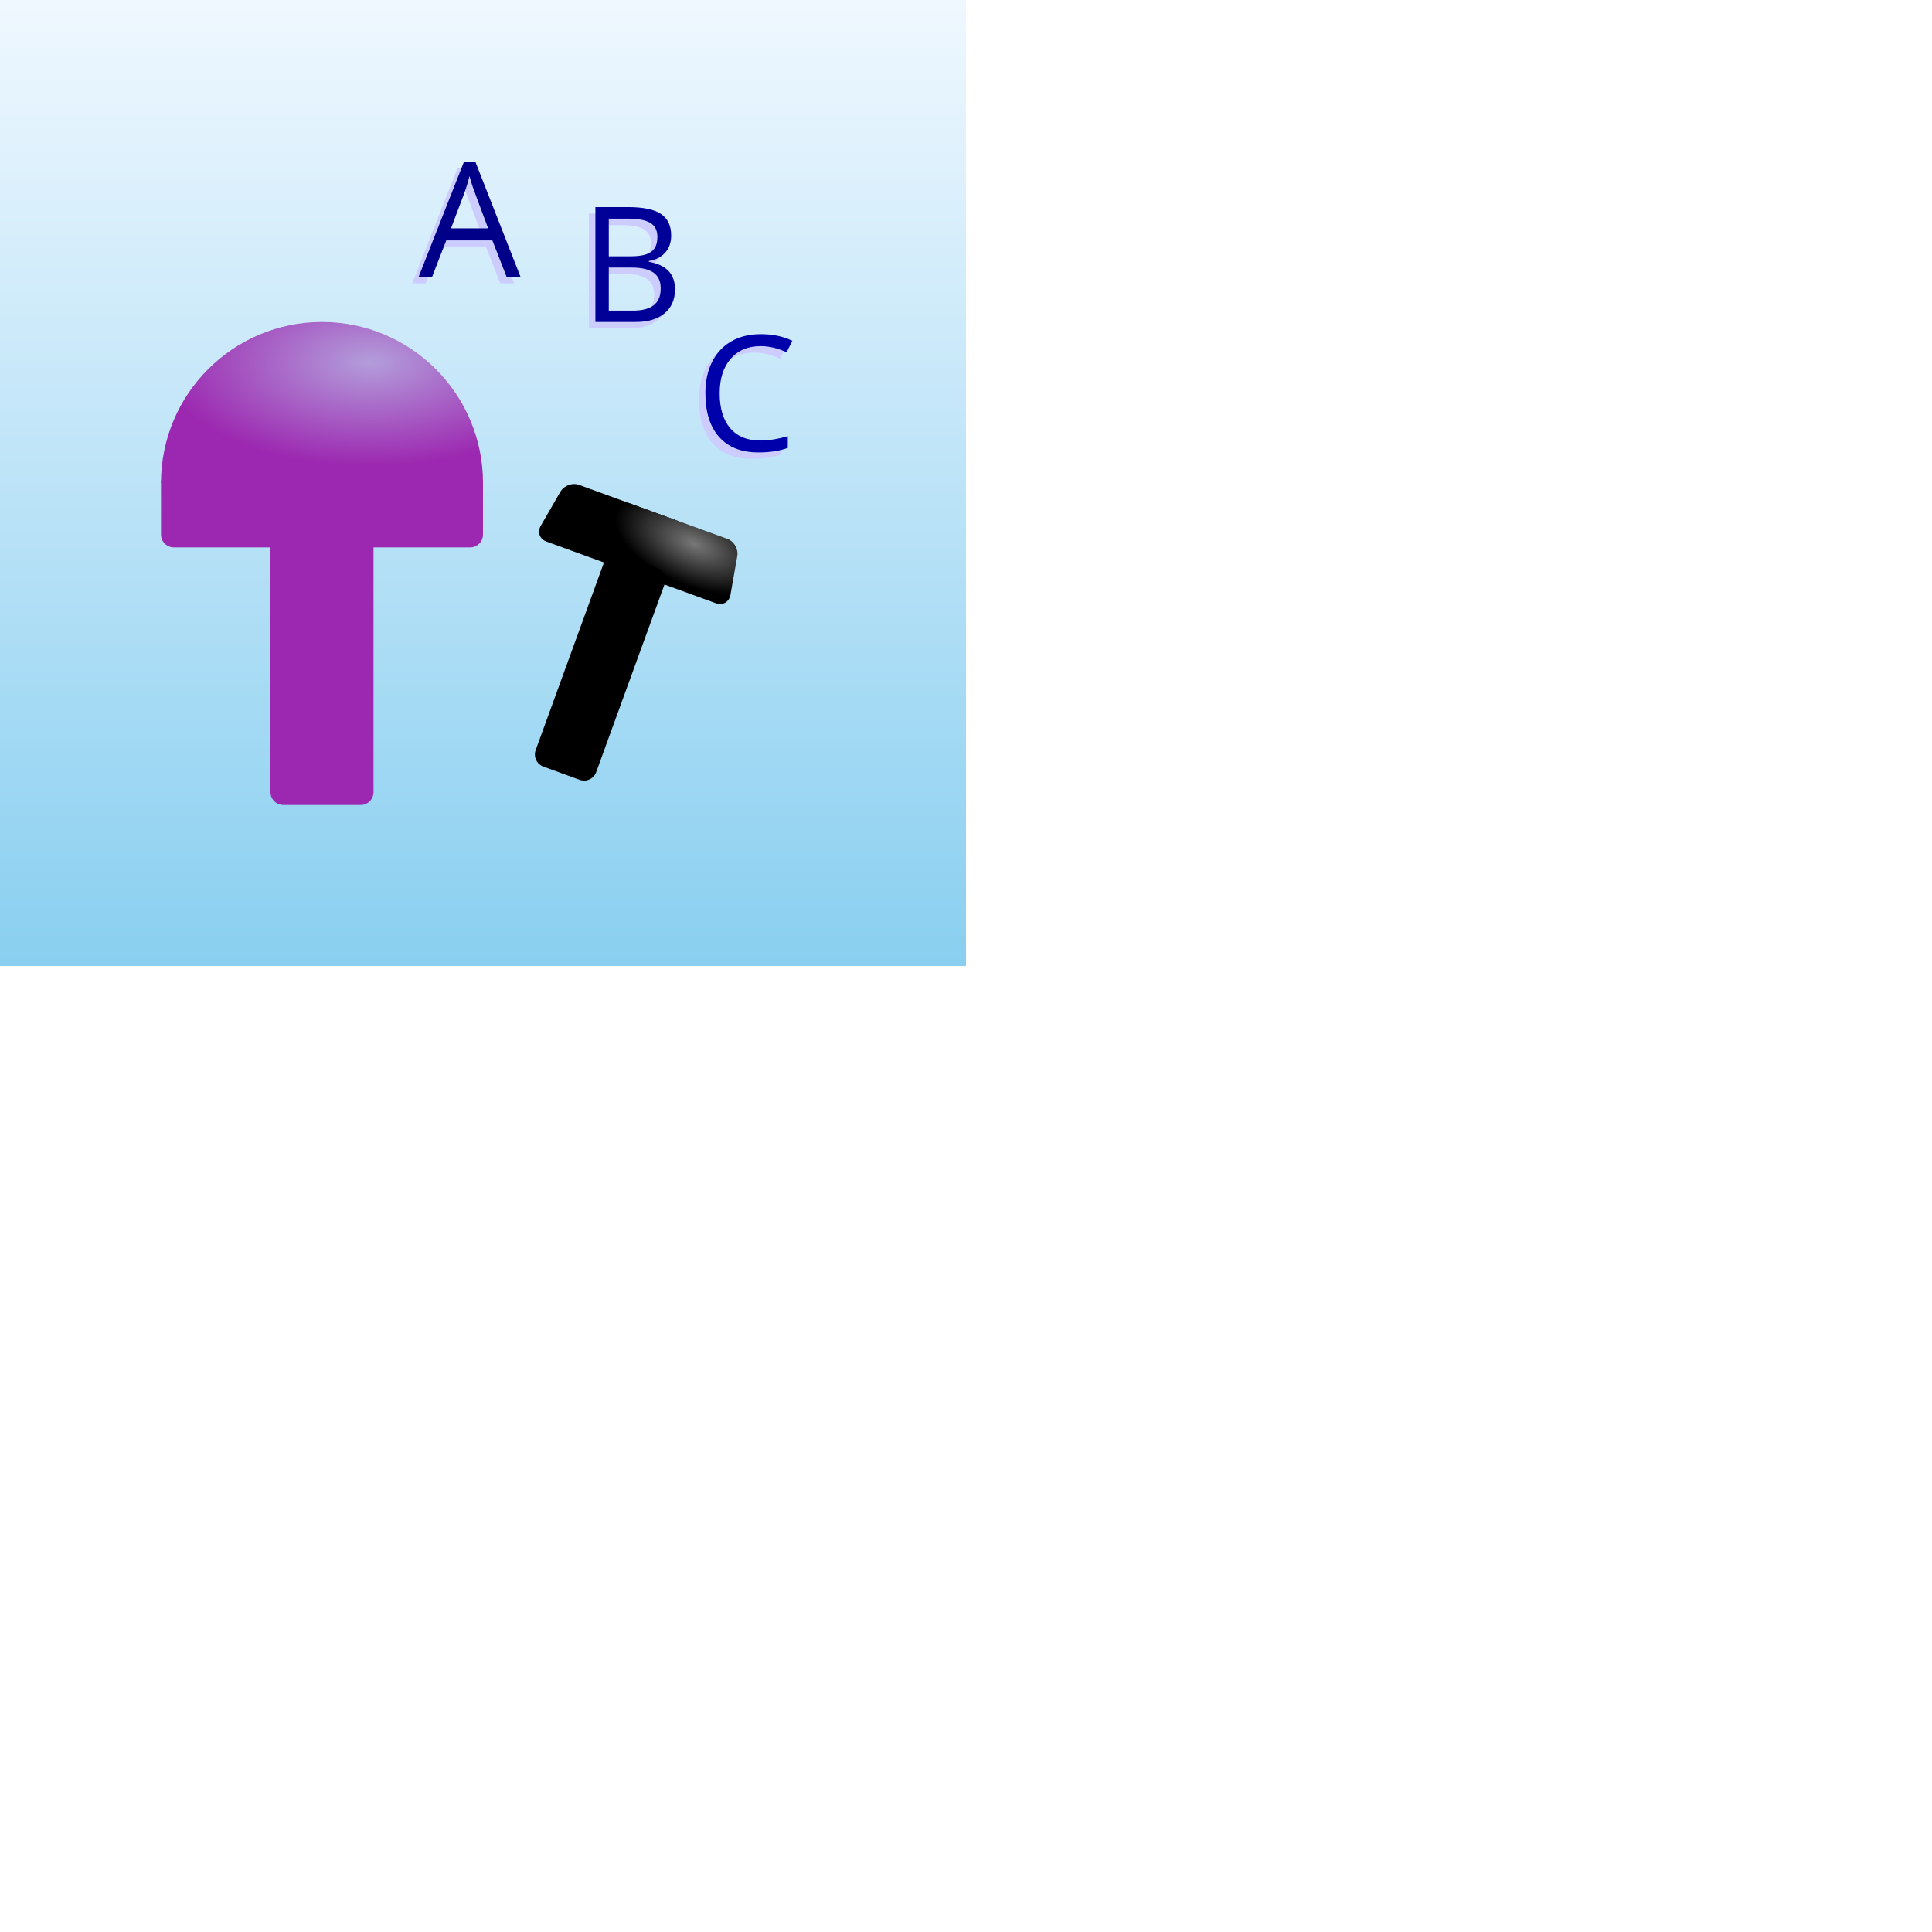
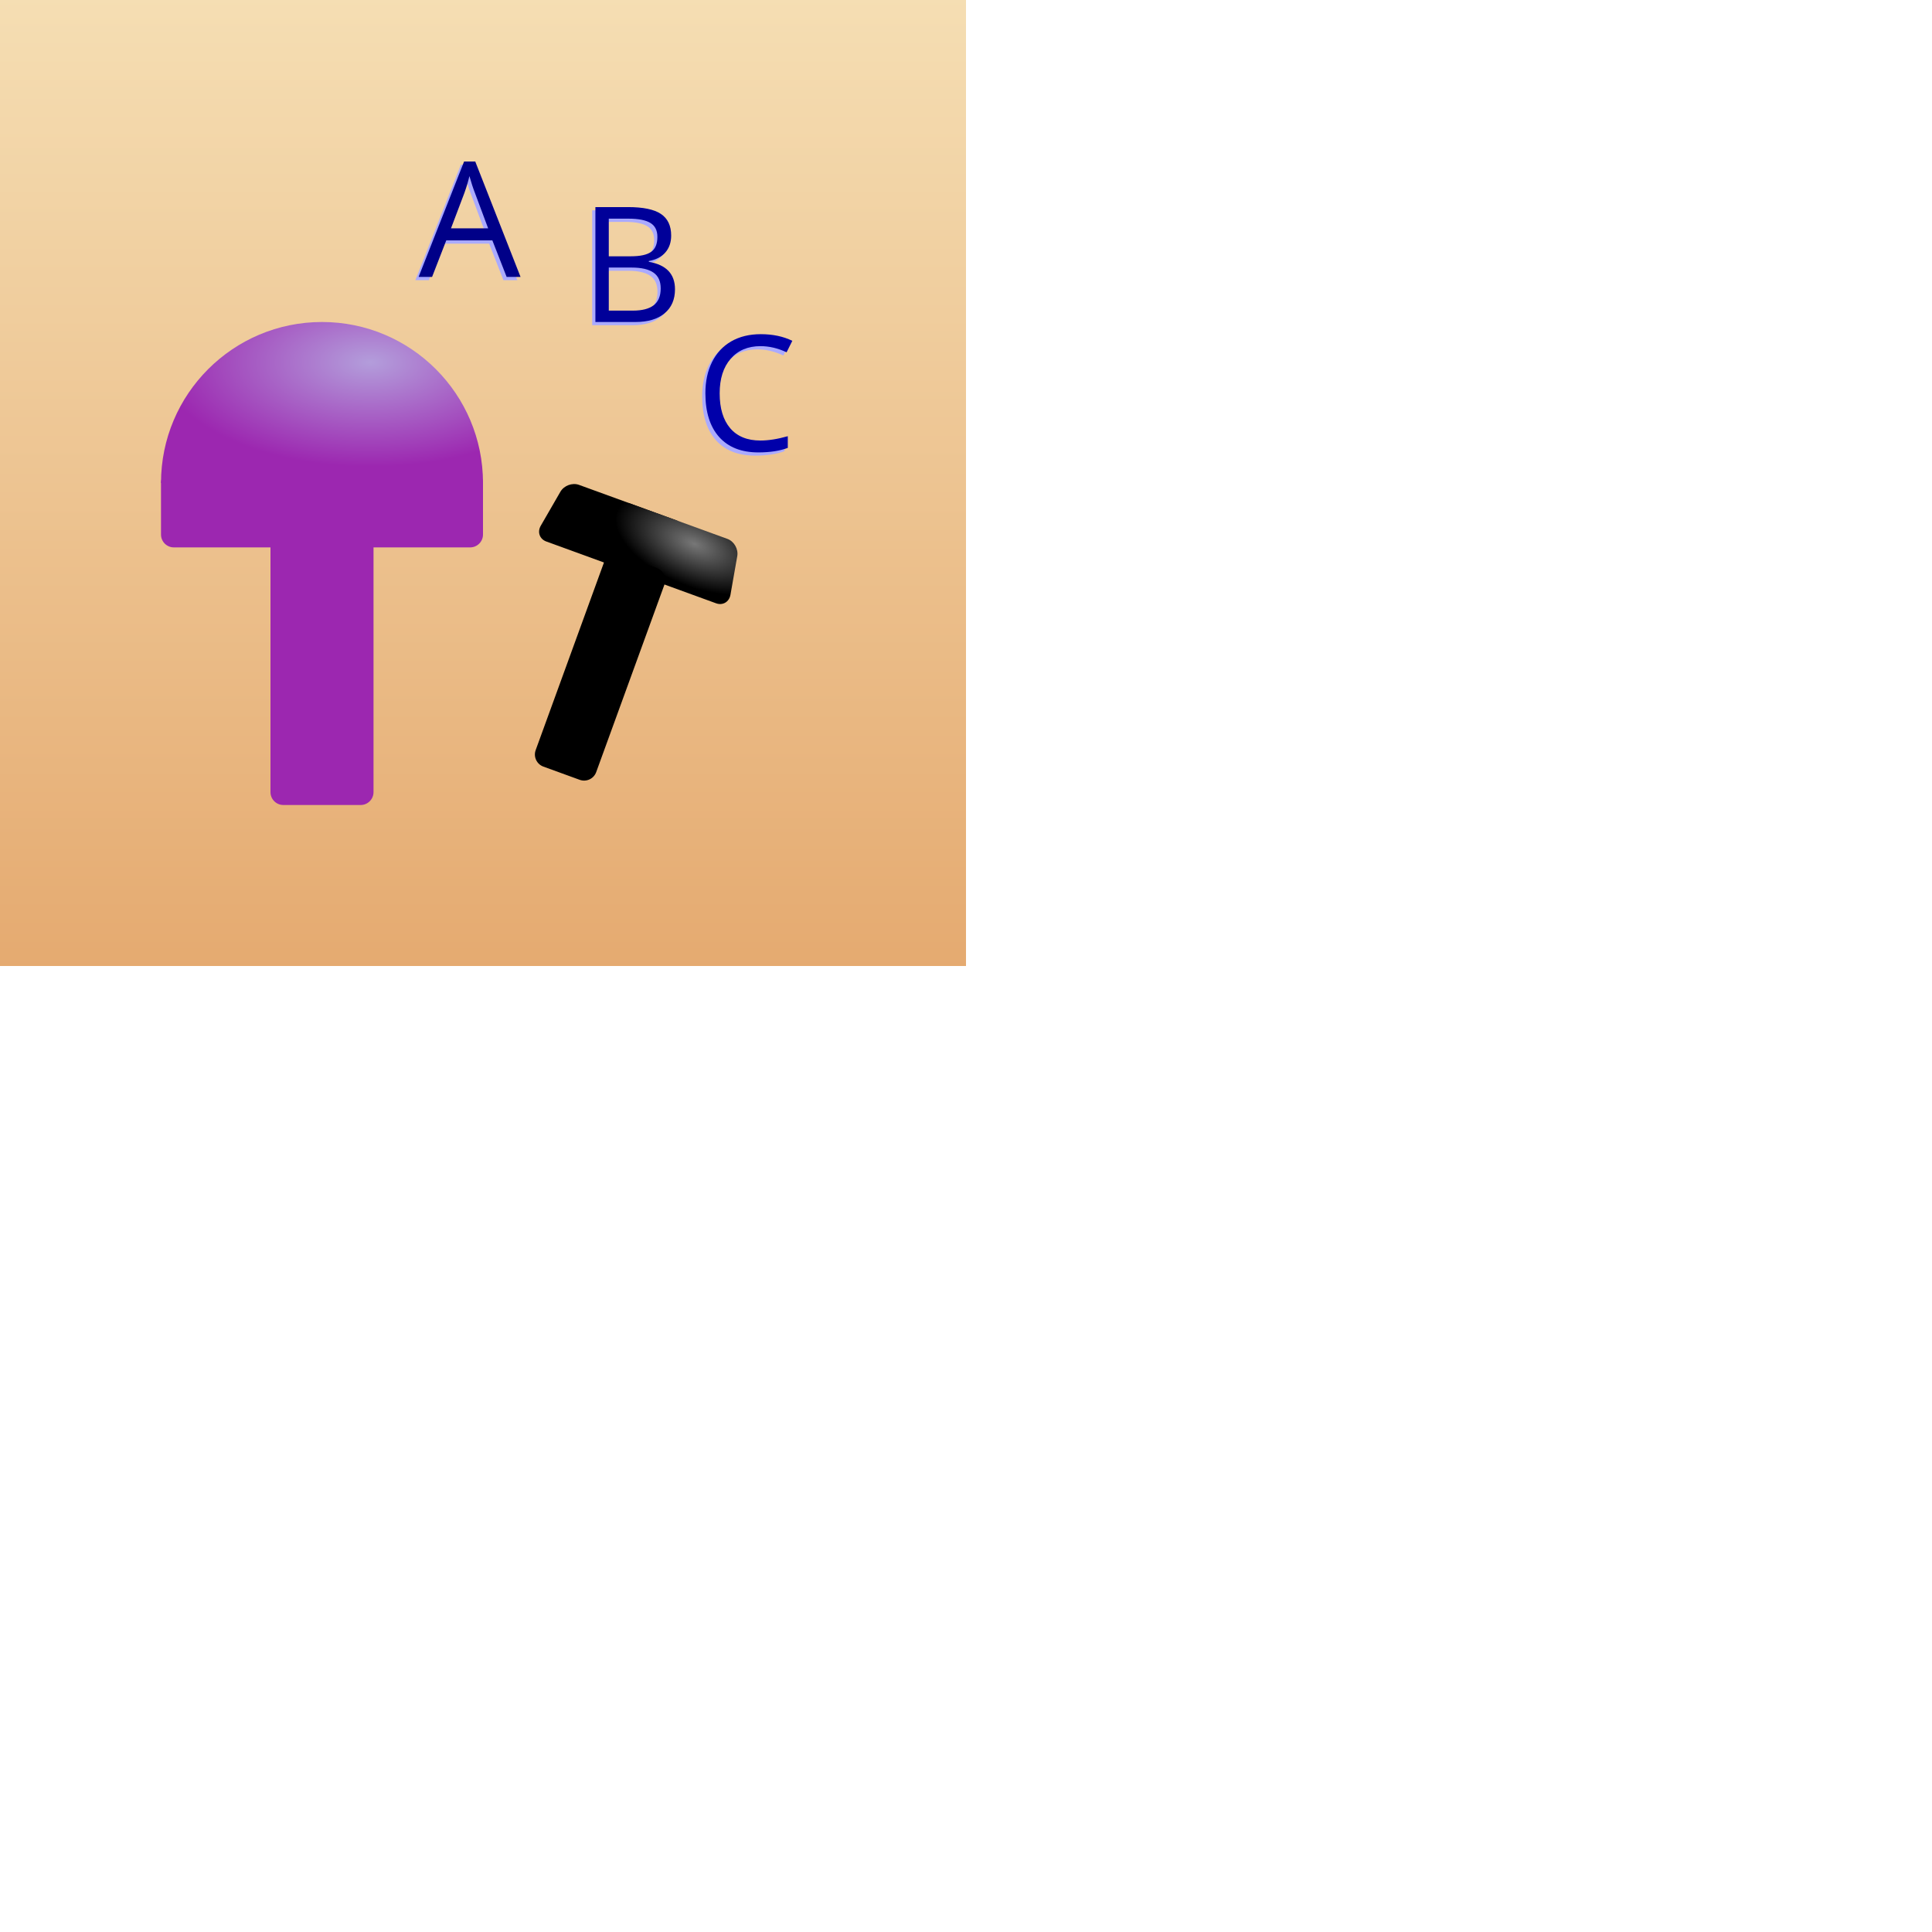
<svg xmlns="http://www.w3.org/2000/svg" version="1.1" baseProfile="full" width="100%" viewBox="0 0 300 300">
  <defs>
    <linearGradient id="background" x1="0%" y1="0%" x2="0%" y2="100%">
-       <stop offset="0%" style="stop-color:#F0F8FF" />
-       <stop offset="100%" style="stop-color:#89CFF0" />
+       <stop offset="0%" style="stop-color:#F5DEB3" />
+       <stop offset="100%" style="stop-color:#E5AA70" />
    </linearGradient>
  </defs>
  <rect x="0" y="0" width="150" height="150" fill="url(#background)" />
  <defs>
    <radialGradient id="TryGradient" cx="0.65" cy="0.25" r="0.65">
      <stop offset="0%" stop-color="#B39DDB" />
      <stop offset="100%" stop-color="#9C27B0" />
    </radialGradient>
  </defs>
  <path id="part" d="M 75 75    a 25 25, 0, 0, 0, -50 0" fill="url(#TryGradient)" />
  <rect x="25" y="73" rx="2" ry="2" width="50" height="12" fill="#9C27B0" />
  <rect x="42" y="80" rx="2" ry="2" width="16" height="45" fill="#9C27B0" />
  <defs>
    <radialGradient id="PointGradient" cx="0.65" cy="0.25" r="0.65">
      <stop offset="0%" stop-color="#777" />
      <stop offset="100%" stop-color="#000" />
    </radialGradient>
  </defs>
  <g transform="rotate(20) translate(100, 30)">
    <g transform="skewX(-10)">
      <rect x="10" y="10" rx="2" ry="2" width="20" height="10" fill="black" />
    </g>
    <g transform="skewX(10)">
      <rect x="15" y="10" rx="2" ry="2" width="20" height="10" fill="url(#PointGradient)" />
    </g>
    <rect x="18" y="18" rx="2" ry="2" width="10" height="35" fill="black" />
  </g>
-   <text font-family="Open Sans" font-size="25" fill="#CCCCFF" x="64" y="44">A</text>
+   <text font-family="Open Sans" font-size="25" fill="#AAAAFF" x="64.5" y="43.5">A</text>
  <text font-family="Open Sans" font-size="25" fill="#000088" x="65" y="43">A</text>
-   <text font-family="Open Sans" font-size="25" fill="#CCCCFF" x="89" y="51">B</text>
+   <text font-family="Open Sans" font-size="25" fill="#AAAAFF" x="89.5" y="50.5">B</text>
  <text font-family="Open Sans" font-size="25" fill="#000099" x="90" y="50">B</text>
-   <text font-family="Open Sans" font-size="25" fill="#CCCCFF" x="107" y="71">C</text>
+   <text font-family="Open Sans" font-size="25" fill="#AAAAFF" x="107.5" y="70.5">C</text>
  <text font-family="Open Sans" font-size="25" fill="#0000AA" x="108" y="70">C</text>
</svg>
